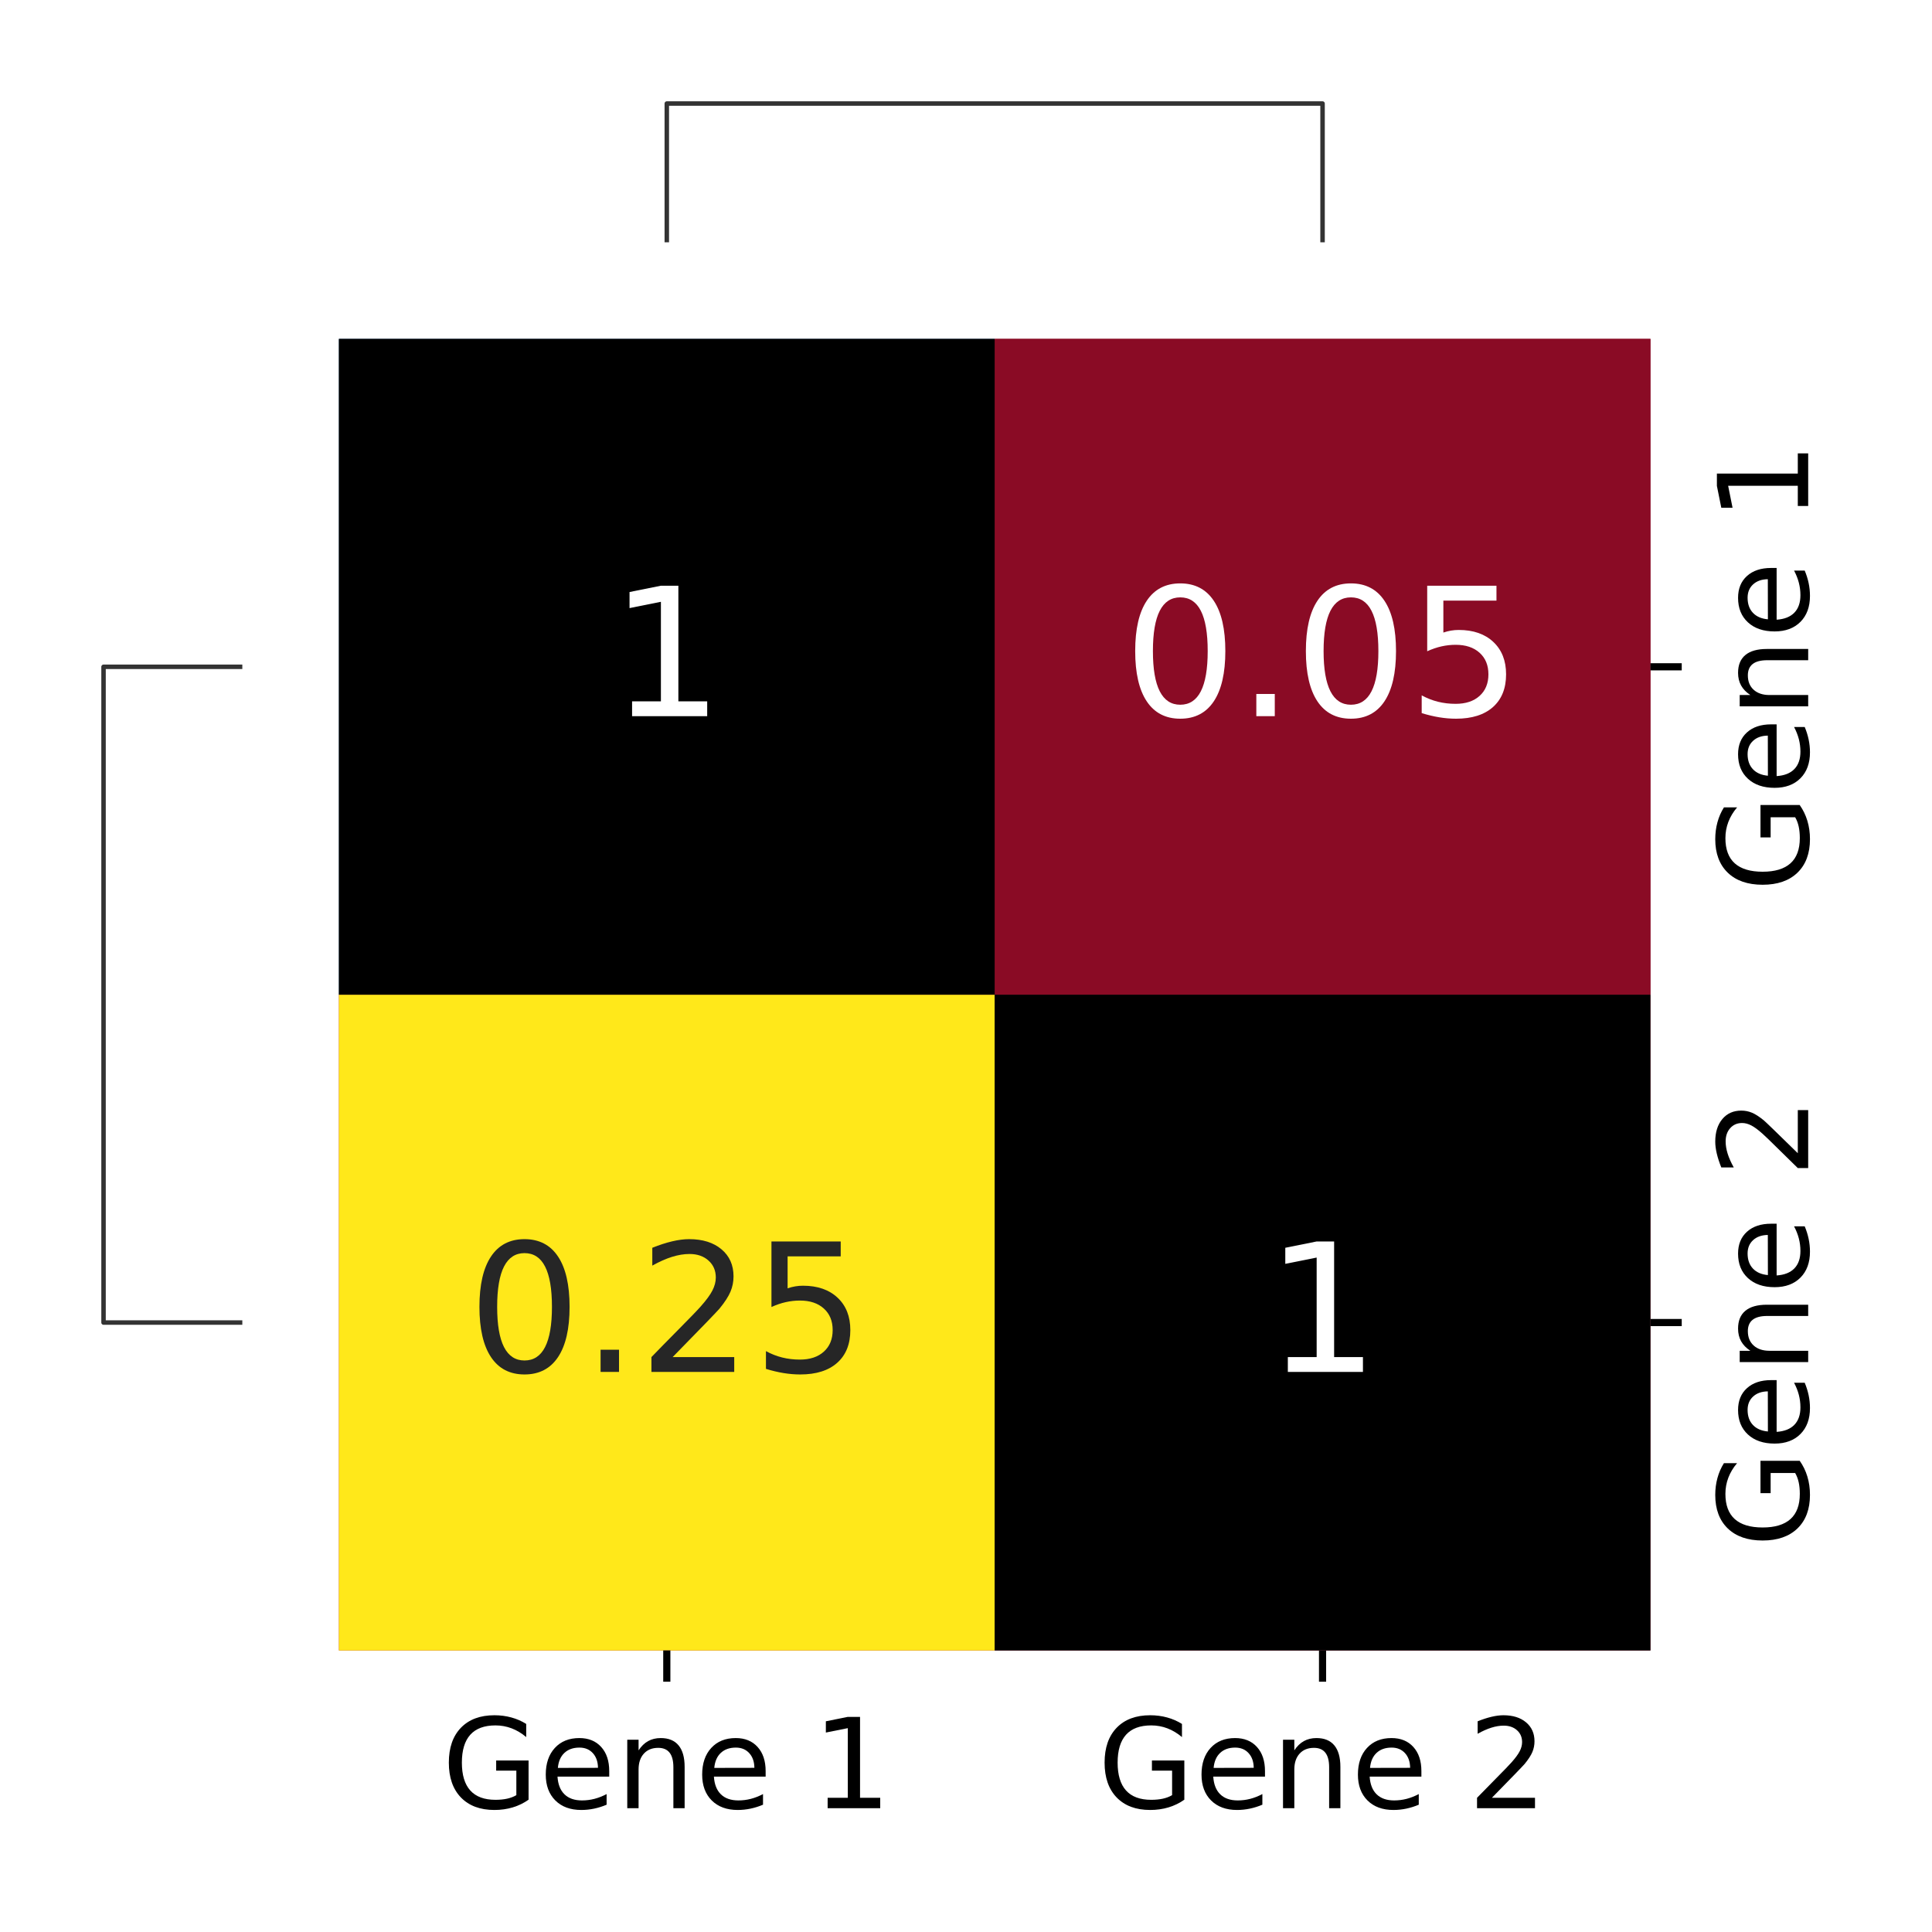
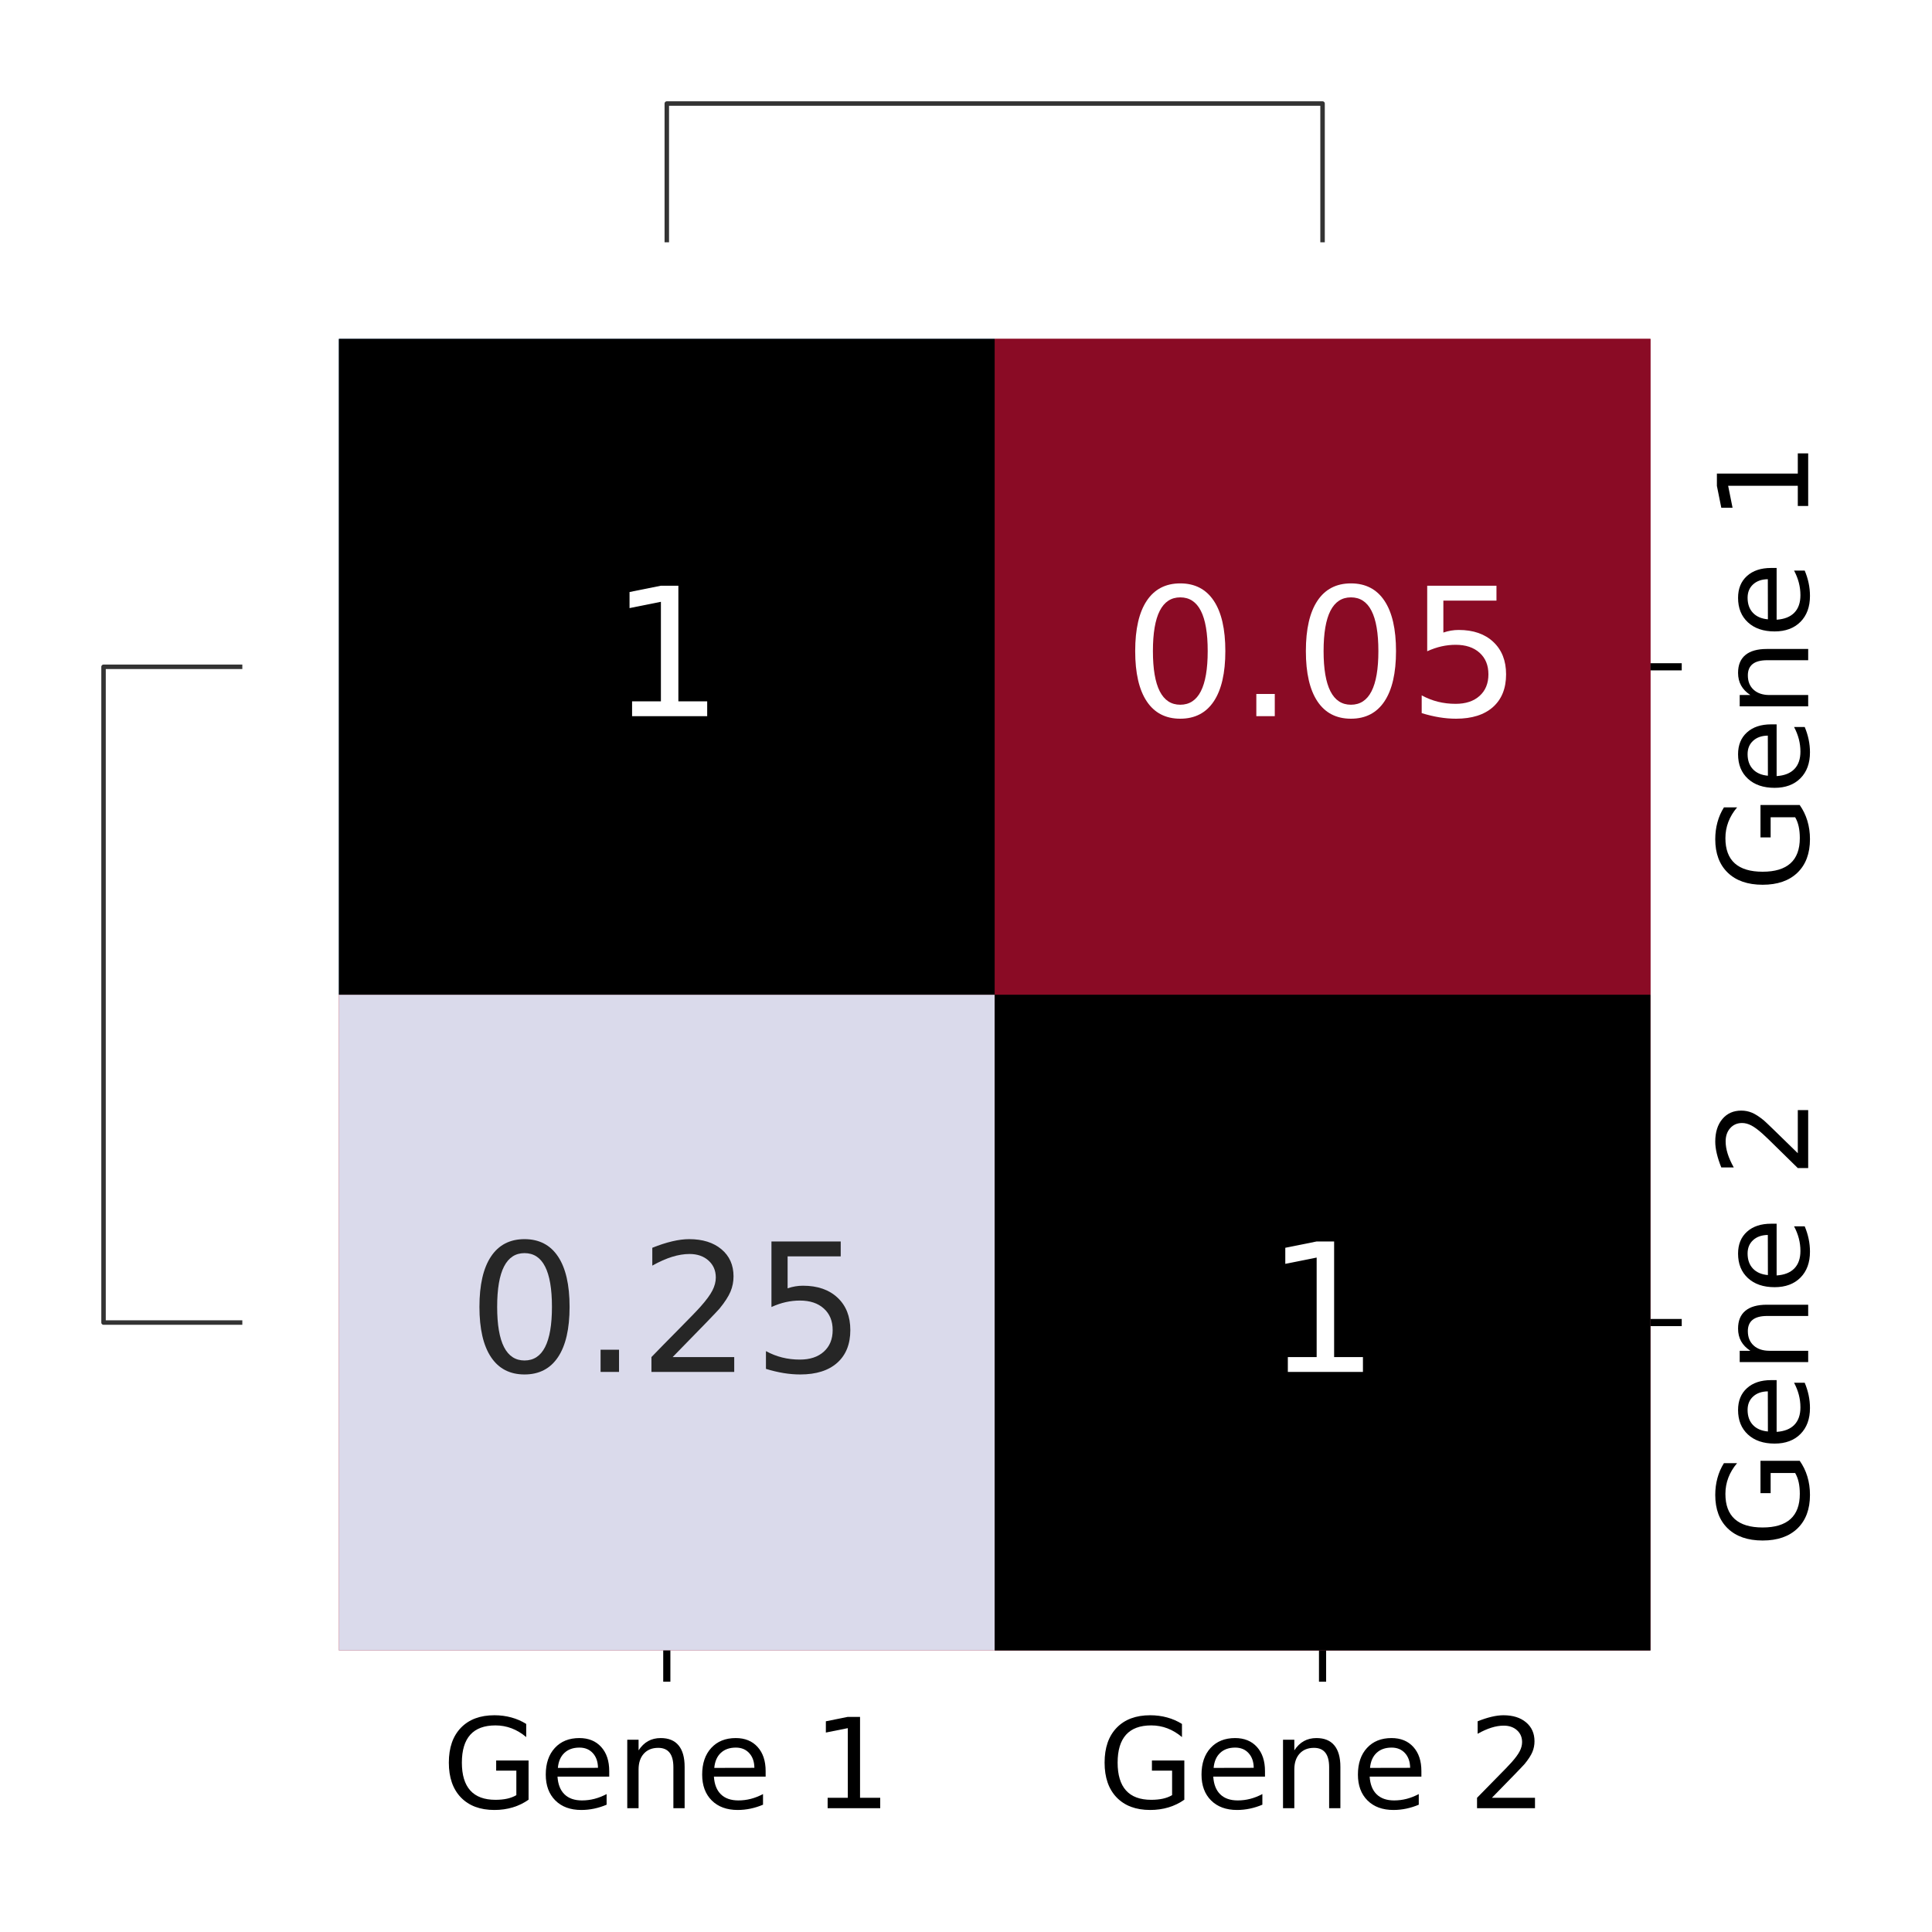
<svg xmlns="http://www.w3.org/2000/svg" xmlns:xlink="http://www.w3.org/1999/xlink" width="216pt" height="216pt" viewBox="0 0 216 216" version="1.1">
  <defs>
    <style type="text/css">*{stroke-linejoin: round; stroke-linecap: butt}</style>
  </defs>
  <g id="figure_1">
    <g id="patch_1">
      <path d="M 0 216  L 216 216  L 216 0  L 0 0  z " style="fill: #ffffff" />
    </g>
    <g id="axes_1">
      <g id="LineCollection_1">
-         <path d="M 27.092 74.549  L 11.576 74.549  L 11.576 147.863  L 27.092 147.863  " clip-path="url(#pde8283f666)" style="fill: none; stroke: #333333; stroke-width: 0.5" />
+         <path d="M 27.092 74.549  L 11.576 74.549  L 11.576 147.863  L 27.092 147.863  " clip-path="url(#pb11aa6f142)" style="fill: none; stroke: #333333; stroke-width: 0.5" />
      </g>
    </g>
    <g id="axes_2">
      <g id="LineCollection_2">
-         <path d="M 74.549 27.092  L 74.549 11.576  L 147.863 11.576  L 147.863 27.092  " clip-path="url(#pcf2116117c)" style="fill: none; stroke: #333333; stroke-width: 0.5" />
+         <path d="M 74.549 27.092  L 74.549 11.576  L 147.863 11.576  L 147.863 27.092  " clip-path="url(#p96dbffb57a)" style="fill: none; stroke: #333333; stroke-width: 0.5" />
      </g>
    </g>
    <g id="axes_3">
      <g id="patch_2">
        <path d="M 37.892 184.52  L 184.52 184.52  L 184.52 37.892  L 37.892 37.892  z " style="fill: #ffffff" />
      </g>
      <g id="QuadMesh_1">
-         <path d="M 37.892 37.892  L 111.206 37.892  L 111.206 111.206  L 37.892 111.206  L 37.892 37.892  " clip-path="url(#pb4ba4175b9)" style="fill: #053061" />
-         <path d="M 111.206 37.892  L 184.52 37.892  L 184.52 111.206  L 111.206 111.206  L 111.206 37.892  " clip-path="url(#pb4ba4175b9)" style="fill: #8a0b25" />
-         <path d="M 37.892 111.206  L 111.206 111.206  L 111.206 184.52  L 37.892 184.52  L 37.892 111.206  " clip-path="url(#pb4ba4175b9)" style="fill: #b1182b" />
-         <path d="M 111.206 111.206  L 184.52 111.206  L 184.52 184.52  L 111.206 184.52  L 111.206 111.206  " clip-path="url(#pb4ba4175b9)" style="fill: #8a0b25" />
+         <path d="M 37.892 37.892  L 111.206 37.892  L 111.206 111.206  L 37.892 111.206  L 37.892 37.892  " clip-path="url(#p5b8fda98fa)" style="fill: #053061" />
+         <path d="M 111.206 37.892  L 184.52 37.892  L 184.52 111.206  L 111.206 111.206  L 111.206 37.892  " clip-path="url(#p5b8fda98fa)" style="fill: #8a0b25" />
+         <path d="M 37.892 111.206  L 111.206 111.206  L 111.206 184.52  L 37.892 184.52  L 37.892 111.206  " clip-path="url(#p5b8fda98fa)" style="fill: #b1182b" />
+         <path d="M 111.206 111.206  L 184.52 111.206  L 184.52 184.52  L 111.206 184.52  L 111.206 111.206  " clip-path="url(#p5b8fda98fa)" style="fill: #8a0b25" />
      </g>
      <g id="QuadMesh_2">
-         <path d="M 37.892 37.892  L 111.206 37.892  L 111.206 111.206  L 37.892 111.206  L 37.892 37.892  " clip-path="url(#pb4ba4175b9)" style="fill: none" />
-         <path d="M 111.206 37.892  L 184.52 37.892  L 184.52 111.206  L 111.206 111.206  L 111.206 37.892  " clip-path="url(#pb4ba4175b9)" style="fill: #8a0b25" />
-         <path d="M 37.892 111.206  L 111.206 111.206  L 111.206 184.52  L 37.892 184.52  L 37.892 111.206  " clip-path="url(#pb4ba4175b9)" style="fill: none" />
-         <path d="M 111.206 111.206  L 184.52 111.206  L 184.52 184.52  L 111.206 184.52  L 111.206 111.206  " clip-path="url(#pb4ba4175b9)" style="fill: none" />
+         <path d="M 37.892 37.892  L 111.206 37.892  L 111.206 111.206  L 37.892 111.206  L 37.892 37.892  " clip-path="url(#p5b8fda98fa)" style="fill: none" />
+         <path d="M 111.206 37.892  L 184.52 37.892  L 184.52 111.206  L 111.206 111.206  L 111.206 37.892  " clip-path="url(#p5b8fda98fa)" style="fill: #8a0b25" />
+         <path d="M 37.892 111.206  L 111.206 111.206  L 111.206 184.52  L 37.892 184.52  L 37.892 111.206  " clip-path="url(#p5b8fda98fa)" style="fill: none" />
+         <path d="M 111.206 111.206  L 184.52 111.206  L 184.52 184.52  L 111.206 184.52  L 111.206 111.206  " clip-path="url(#p5b8fda98fa)" style="fill: none" />
      </g>
      <g id="QuadMesh_3">
-         <path d="M 37.892 37.892  L 111.206 37.892  L 111.206 111.206  L 37.892 111.206  L 37.892 37.892  " clip-path="url(#pb4ba4175b9)" style="fill: none" />
-         <path d="M 111.206 37.892  L 184.52 37.892  L 184.52 111.206  L 111.206 111.206  L 111.206 37.892  " clip-path="url(#pb4ba4175b9)" style="fill: none" />
-         <path d="M 37.892 111.206  L 111.206 111.206  L 111.206 184.52  L 37.892 184.52  L 37.892 111.206  " clip-path="url(#pb4ba4175b9)" style="fill: #ffe81a" />
-         <path d="M 111.206 111.206  L 184.52 111.206  L 184.52 184.52  L 111.206 184.52  L 111.206 111.206  " clip-path="url(#pb4ba4175b9)" style="fill: none" />
+         <path d="M 37.892 37.892  L 111.206 37.892  L 111.206 111.206  L 37.892 111.206  L 37.892 37.892  " clip-path="url(#p5b8fda98fa)" style="fill: none" />
+         <path d="M 111.206 37.892  L 184.52 37.892  L 184.52 111.206  L 111.206 111.206  L 111.206 37.892  " clip-path="url(#p5b8fda98fa)" style="fill: none" />
+         <path d="M 37.892 111.206  L 111.206 111.206  L 111.206 184.52  L 37.892 184.52  L 37.892 111.206  " clip-path="url(#p5b8fda98fa)" style="fill: #dadaeb" />
+         <path d="M 111.206 111.206  L 184.52 111.206  L 184.52 184.52  L 111.206 184.52  L 111.206 111.206  " clip-path="url(#p5b8fda98fa)" style="fill: none" />
      </g>
      <g id="QuadMesh_4">
-         <path d="M 37.892 37.892  L 111.206 37.892  L 111.206 111.206  L 37.892 111.206  L 37.892 37.892  " clip-path="url(#pb4ba4175b9)" />
-         <path d="M 111.206 37.892  L 184.52 37.892  L 184.52 111.206  L 111.206 111.206  L 111.206 37.892  " clip-path="url(#pb4ba4175b9)" style="fill: none" />
-         <path d="M 37.892 111.206  L 111.206 111.206  L 111.206 184.52  L 37.892 184.52  L 37.892 111.206  " clip-path="url(#pb4ba4175b9)" style="fill: none" />
-         <path d="M 111.206 111.206  L 184.52 111.206  L 184.52 184.52  L 111.206 184.52  L 111.206 111.206  " clip-path="url(#pb4ba4175b9)" />
+         <path d="M 37.892 37.892  L 111.206 37.892  L 111.206 111.206  L 37.892 111.206  L 37.892 37.892  " clip-path="url(#p5b8fda98fa)" />
+         <path d="M 111.206 37.892  L 184.52 37.892  L 184.52 111.206  L 111.206 111.206  L 111.206 37.892  " clip-path="url(#p5b8fda98fa)" style="fill: none" />
+         <path d="M 37.892 111.206  L 111.206 111.206  L 111.206 184.52  L 37.892 184.52  L 37.892 111.206  " clip-path="url(#p5b8fda98fa)" style="fill: none" />
+         <path d="M 111.206 111.206  L 184.52 111.206  L 184.52 184.52  L 111.206 184.52  L 111.206 111.206  " clip-path="url(#p5b8fda98fa)" />
      </g>
      <g id="matplotlib.axis_1">
        <g id="xtick_1">
          <g id="line2d_1">
            <defs>
-               <path id="meb8a066856" d="M 0 0  L 0 3.5  " style="stroke: #000000; stroke-width: 0.8" />
+               <path id="m33c76bc144" d="M 0 0  L 0 3.5  " style="stroke: #000000; stroke-width: 0.8" />
            </defs>
            <g>
-               <use xlink:href="#meb8a066856" x="74.549" y="184.52" style="stroke: #000000; stroke-width: 0.8" />
+               <use xlink:href="#m33c76bc144" x="74.549" y="184.52" style="stroke: #000000; stroke-width: 0.8" />
            </g>
          </g>
          <g id="text_1">
            <g transform="translate(49.39603 202.1578) scale(0.14 -0.14)">
              <defs>
                <path id="DejaVuSans-47" d="M 3809 666  L 3809 1919  L 2778 1919  L 2778 2438  L 4434 2438  L 4434 434  Q 4069 175 3628 42  Q 3188 -91 2688 -91  Q 1594 -91 976 548  Q 359 1188 359 2328  Q 359 3472 976 4111  Q 1594 4750 2688 4750  Q 3144 4750 3555 4637  Q 3966 4525 4313 4306  L 4313 3634  Q 3963 3931 3569 4081  Q 3175 4231 2741 4231  Q 1884 4231 1454 3753  Q 1025 3275 1025 2328  Q 1025 1384 1454 906  Q 1884 428 2741 428  Q 3075 428 3337 486  Q 3600 544 3809 666  z " transform="scale(0.015625)" />
                <path id="DejaVuSans-65" d="M 3597 1894  L 3597 1613  L 953 1613  Q 991 1019 1311 708  Q 1631 397 2203 397  Q 2534 397 2845 478  Q 3156 559 3463 722  L 3463 178  Q 3153 47 2828 -22  Q 2503 -91 2169 -91  Q 1331 -91 842 396  Q 353 884 353 1716  Q 353 2575 817 3079  Q 1281 3584 2069 3584  Q 2775 3584 3186 3129  Q 3597 2675 3597 1894  z M 3022 2063  Q 3016 2534 2758 2815  Q 2500 3097 2075 3097  Q 1594 3097 1305 2825  Q 1016 2553 972 2059  L 3022 2063  z " transform="scale(0.015625)" />
                <path id="DejaVuSans-6e" d="M 3513 2113  L 3513 0  L 2938 0  L 2938 2094  Q 2938 2591 2744 2837  Q 2550 3084 2163 3084  Q 1697 3084 1428 2787  Q 1159 2491 1159 1978  L 1159 0  L 581 0  L 581 3500  L 1159 3500  L 1159 2956  Q 1366 3272 1645 3428  Q 1925 3584 2291 3584  Q 2894 3584 3203 3211  Q 3513 2838 3513 2113  z " transform="scale(0.015625)" />
                <path id="DejaVuSans-20" transform="scale(0.015625)" />
                <path id="DejaVuSans-31" d="M 794 531  L 1825 531  L 1825 4091  L 703 3866  L 703 4441  L 1819 4666  L 2450 4666  L 2450 531  L 3481 531  L 3481 0  L 794 0  L 794 531  z " transform="scale(0.015625)" />
              </defs>
              <use xlink:href="#DejaVuSans-47" />
              <use xlink:href="#DejaVuSans-65" x="77.49" />
              <use xlink:href="#DejaVuSans-6e" x="139.014" />
              <use xlink:href="#DejaVuSans-65" x="202.393" />
              <use xlink:href="#DejaVuSans-20" x="263.916" />
              <use xlink:href="#DejaVuSans-31" x="295.703" />
            </g>
          </g>
        </g>
        <g id="xtick_2">
          <g id="line2d_2">
            <g>
-               <use xlink:href="#meb8a066856" x="147.863" y="184.52" style="stroke: #000000; stroke-width: 0.8" />
+               <use xlink:href="#m33c76bc144" x="147.863" y="184.52" style="stroke: #000000; stroke-width: 0.8" />
            </g>
          </g>
          <g id="text_2">
            <g transform="translate(122.71 202.1578) scale(0.14 -0.14)">
              <defs>
                <path id="DejaVuSans-32" d="M 1228 531  L 3431 531  L 3431 0  L 469 0  L 469 531  Q 828 903 1448 1529  Q 2069 2156 2228 2338  Q 2531 2678 2651 2914  Q 2772 3150 2772 3378  Q 2772 3750 2511 3984  Q 2250 4219 1831 4219  Q 1534 4219 1204 4116  Q 875 4013 500 3803  L 500 4441  Q 881 4594 1212 4672  Q 1544 4750 1819 4750  Q 2544 4750 2975 4387  Q 3406 4025 3406 3419  Q 3406 3131 3298 2873  Q 3191 2616 2906 2266  Q 2828 2175 2409 1742  Q 1991 1309 1228 531  z " transform="scale(0.015625)" />
              </defs>
              <use xlink:href="#DejaVuSans-47" />
              <use xlink:href="#DejaVuSans-65" x="77.49" />
              <use xlink:href="#DejaVuSans-6e" x="139.014" />
              <use xlink:href="#DejaVuSans-65" x="202.393" />
              <use xlink:href="#DejaVuSans-20" x="263.916" />
              <use xlink:href="#DejaVuSans-32" x="295.703" />
            </g>
          </g>
        </g>
      </g>
      <g id="matplotlib.axis_2">
        <g id="ytick_1">
          <g id="line2d_3">
            <defs>
-               <path id="m76d2ca3515" d="M 0 0  L 3.5 0  " style="stroke: #000000; stroke-width: 0.8" />
+               <path id="mcdfb4cb2e8" d="M 0 0  L 3.5 0  " style="stroke: #000000; stroke-width: 0.8" />
            </defs>
            <g>
-               <use xlink:href="#m76d2ca3515" x="184.52" y="74.549" style="stroke: #000000; stroke-width: 0.8" />
+               <use xlink:href="#mcdfb4cb2e8" x="184.52" y="74.549" style="stroke: #000000; stroke-width: 0.8" />
            </g>
          </g>
          <g id="text_3">
            <g transform="translate(202.1578 99.70197) rotate(-90) scale(0.14 -0.14)">
              <use xlink:href="#DejaVuSans-47" />
              <use xlink:href="#DejaVuSans-65" x="77.49" />
              <use xlink:href="#DejaVuSans-6e" x="139.014" />
              <use xlink:href="#DejaVuSans-65" x="202.393" />
              <use xlink:href="#DejaVuSans-20" x="263.916" />
              <use xlink:href="#DejaVuSans-31" x="295.703" />
            </g>
          </g>
        </g>
        <g id="ytick_2">
          <g id="line2d_4">
            <g>
-               <use xlink:href="#m76d2ca3515" x="184.52" y="147.863" style="stroke: #000000; stroke-width: 0.8" />
+               <use xlink:href="#mcdfb4cb2e8" x="184.52" y="147.863" style="stroke: #000000; stroke-width: 0.8" />
            </g>
          </g>
          <g id="text_4">
            <g transform="translate(202.1578 173.016) rotate(-90) scale(0.14 -0.14)">
              <use xlink:href="#DejaVuSans-47" />
              <use xlink:href="#DejaVuSans-65" x="77.49" />
              <use xlink:href="#DejaVuSans-6e" x="139.014" />
              <use xlink:href="#DejaVuSans-65" x="202.393" />
              <use xlink:href="#DejaVuSans-20" x="263.916" />
              <use xlink:href="#DejaVuSans-32" x="295.703" />
            </g>
          </g>
        </g>
      </g>
      <g id="text_5">
        <g style="fill: #ffffff" transform="translate(125.5974 80.06775) scale(0.2 -0.2)">
          <defs>
            <path id="DejaVuSans-30" d="M 2034 4250  Q 1547 4250 1301 3770  Q 1056 3291 1056 2328  Q 1056 1369 1301 889  Q 1547 409 2034 409  Q 2525 409 2770 889  Q 3016 1369 3016 2328  Q 3016 3291 2770 3770  Q 2525 4250 2034 4250  z M 2034 4750  Q 2819 4750 3233 4129  Q 3647 3509 3647 2328  Q 3647 1150 3233 529  Q 2819 -91 2034 -91  Q 1250 -91 836 529  Q 422 1150 422 2328  Q 422 3509 836 4129  Q 1250 4750 2034 4750  z " transform="scale(0.015625)" />
            <path id="DejaVuSans-2e" d="M 684 794  L 1344 794  L 1344 0  L 684 0  L 684 794  z " transform="scale(0.015625)" />
            <path id="DejaVuSans-35" d="M 691 4666  L 3169 4666  L 3169 4134  L 1269 4134  L 1269 2991  Q 1406 3038 1543 3061  Q 1681 3084 1819 3084  Q 2600 3084 3056 2656  Q 3513 2228 3513 1497  Q 3513 744 3044 326  Q 2575 -91 1722 -91  Q 1428 -91 1123 -41  Q 819 9 494 109  L 494 744  Q 775 591 1075 516  Q 1375 441 1709 441  Q 2250 441 2565 725  Q 2881 1009 2881 1497  Q 2881 1984 2565 2268  Q 2250 2553 1709 2553  Q 1456 2553 1204 2497  Q 953 2441 691 2322  L 691 4666  z " transform="scale(0.015625)" />
          </defs>
          <use xlink:href="#DejaVuSans-30" />
          <use xlink:href="#DejaVuSans-2e" x="63.623" />
          <use xlink:href="#DejaVuSans-30" x="95.41" />
          <use xlink:href="#DejaVuSans-35" x="159.033" />
        </g>
      </g>
      <g id="text_6">
        <g style="fill: #262626" transform="translate(52.28337 153.3818) scale(0.2 -0.2)">
          <use xlink:href="#DejaVuSans-30" />
          <use xlink:href="#DejaVuSans-2e" x="63.623" />
          <use xlink:href="#DejaVuSans-32" x="95.41" />
          <use xlink:href="#DejaVuSans-35" x="159.033" />
        </g>
      </g>
      <g id="text_7">
        <g style="fill: #ffffff" transform="translate(68.1865 80.06775) scale(0.2 -0.2)">
          <use xlink:href="#DejaVuSans-31" />
        </g>
      </g>
      <g id="text_8">
        <g style="fill: #ffffff" transform="translate(141.5005 153.3818) scale(0.2 -0.2)">
          <use xlink:href="#DejaVuSans-31" />
        </g>
      </g>
    </g>
  </g>
  <defs>
-     <clipPath id="pde8283f666">
+     <clipPath id="pb11aa6f142">
      <rect x="10.8" y="37.892" width="16.292" height="146.628" />
    </clipPath>
-     <clipPath id="pcf2116117c">
+     <clipPath id="p96dbffb57a">
      <rect x="37.892" y="10.8" width="146.628" height="16.292" />
    </clipPath>
-     <clipPath id="pb4ba4175b9">
+     <clipPath id="p5b8fda98fa">
      <rect x="37.892" y="37.892" width="146.628" height="146.628" />
    </clipPath>
  </defs>
</svg>
